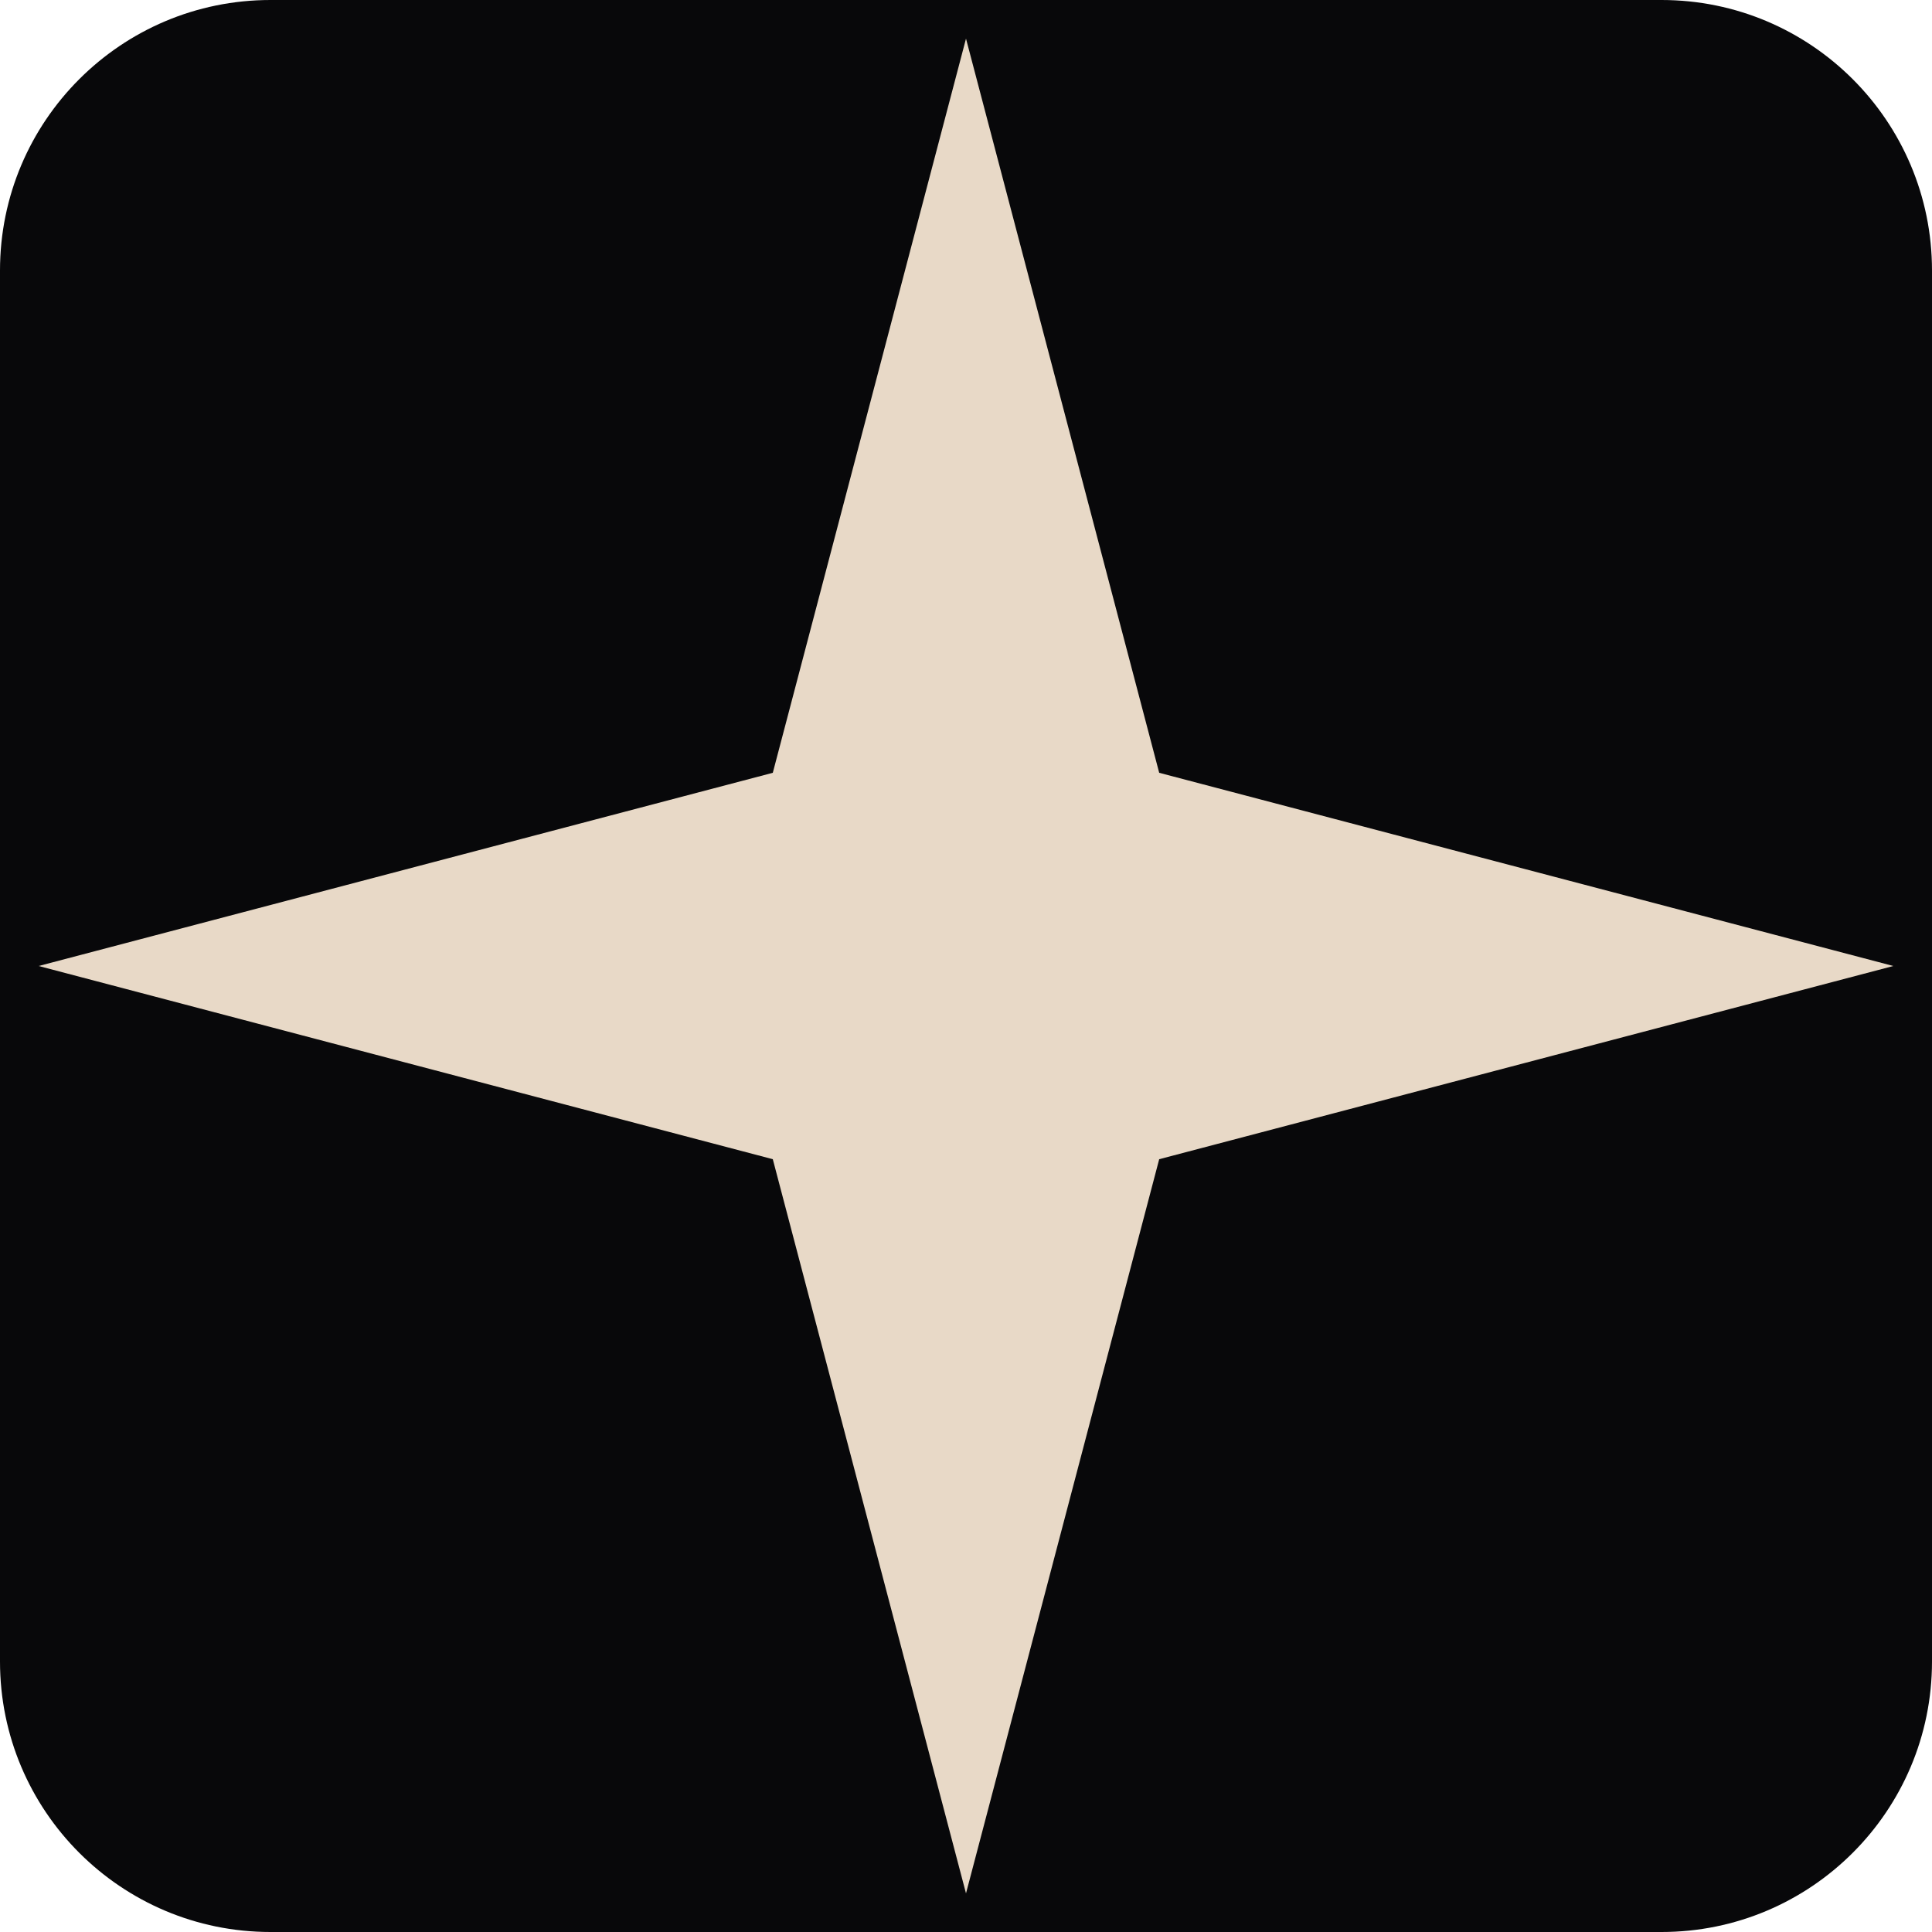
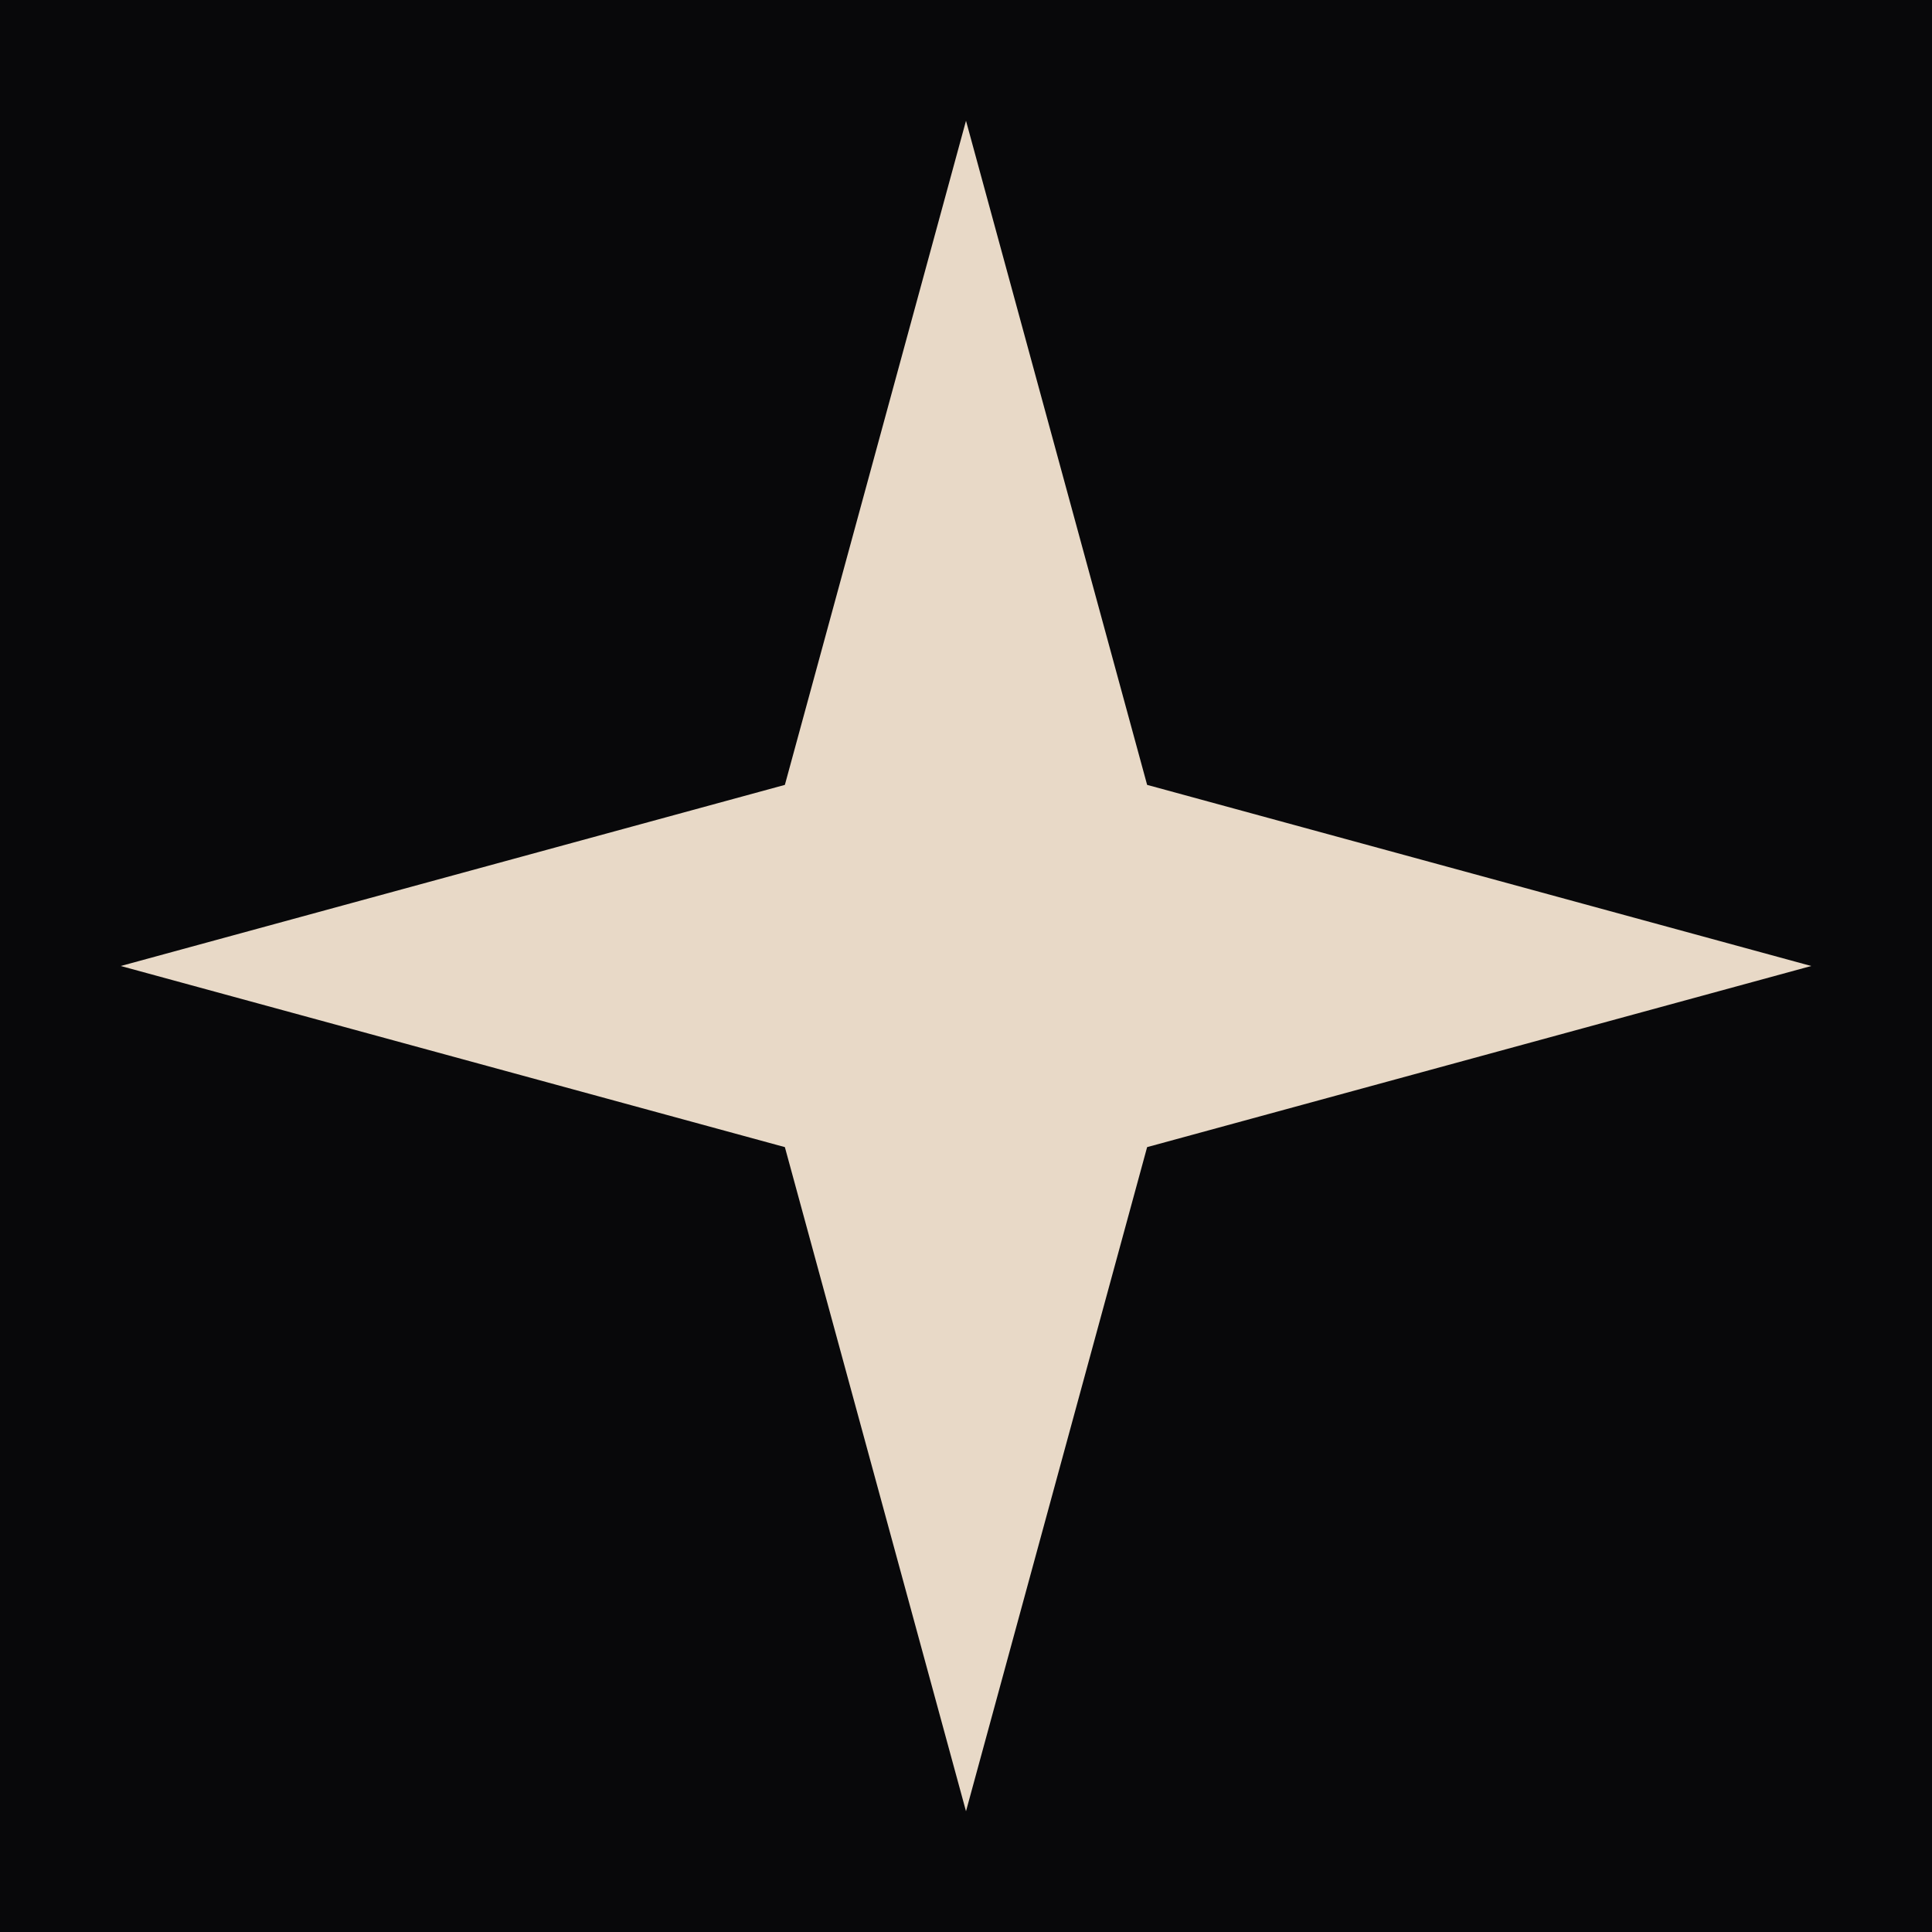
- <svg xmlns="http://www.w3.org/2000/svg" width="100" height="100" viewBox="0 0 100 100" role="img" aria-label="Polemos Labs">
-   <rect width="100" height="100" rx="14" fill="#08080a" />
-   <path d="M 50 2 L 60 40 L 98 50 L 60 60 L 50 98 L 40 60 L 2 50 L 40 40 Z" fill="#e8d9c7" />
+ <svg xmlns="http://www.w3.org/2000/svg" width="512" height="512" viewBox="0 0 512 512" role="img" aria-label="Polemos Labs">
+   <rect width="512" height="512" fill="#08080a" />
+   <path d="M 256 32 L 304 208 L 480 256 L 304 304 L 256 480 L 208 304 L 32 256 L 208 208 Z" fill="#e8d9c7" />
</svg>
